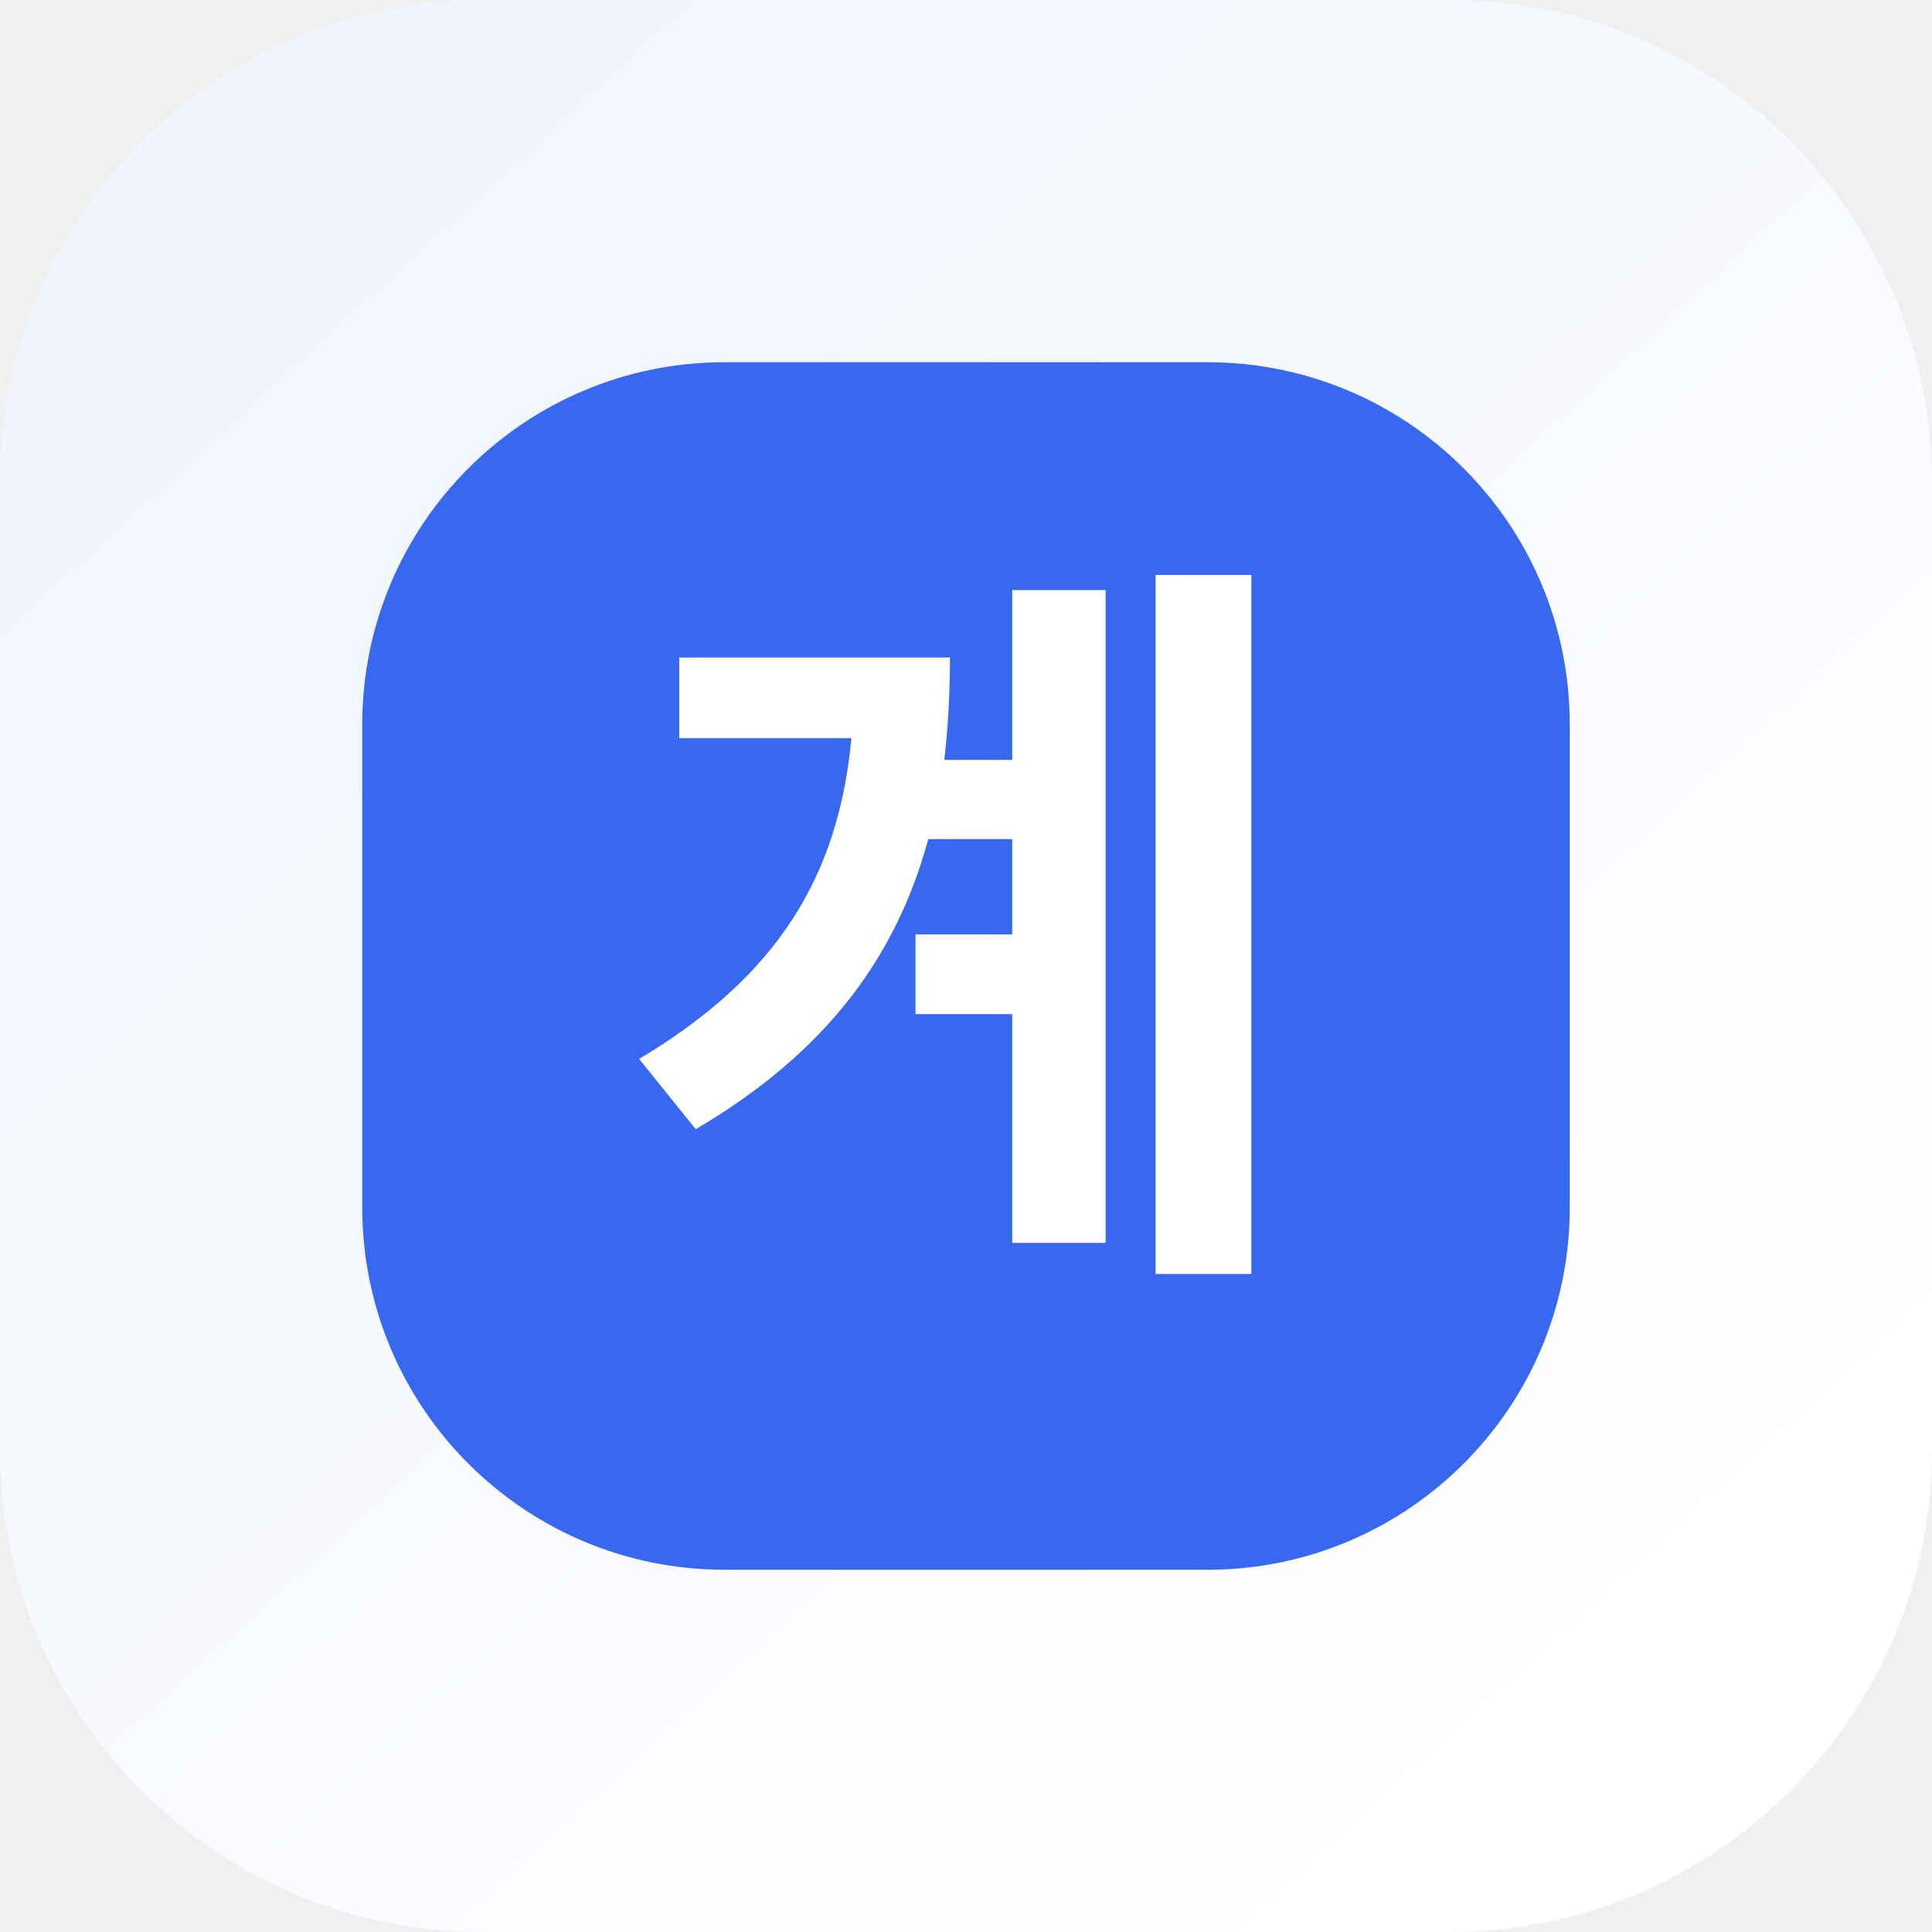
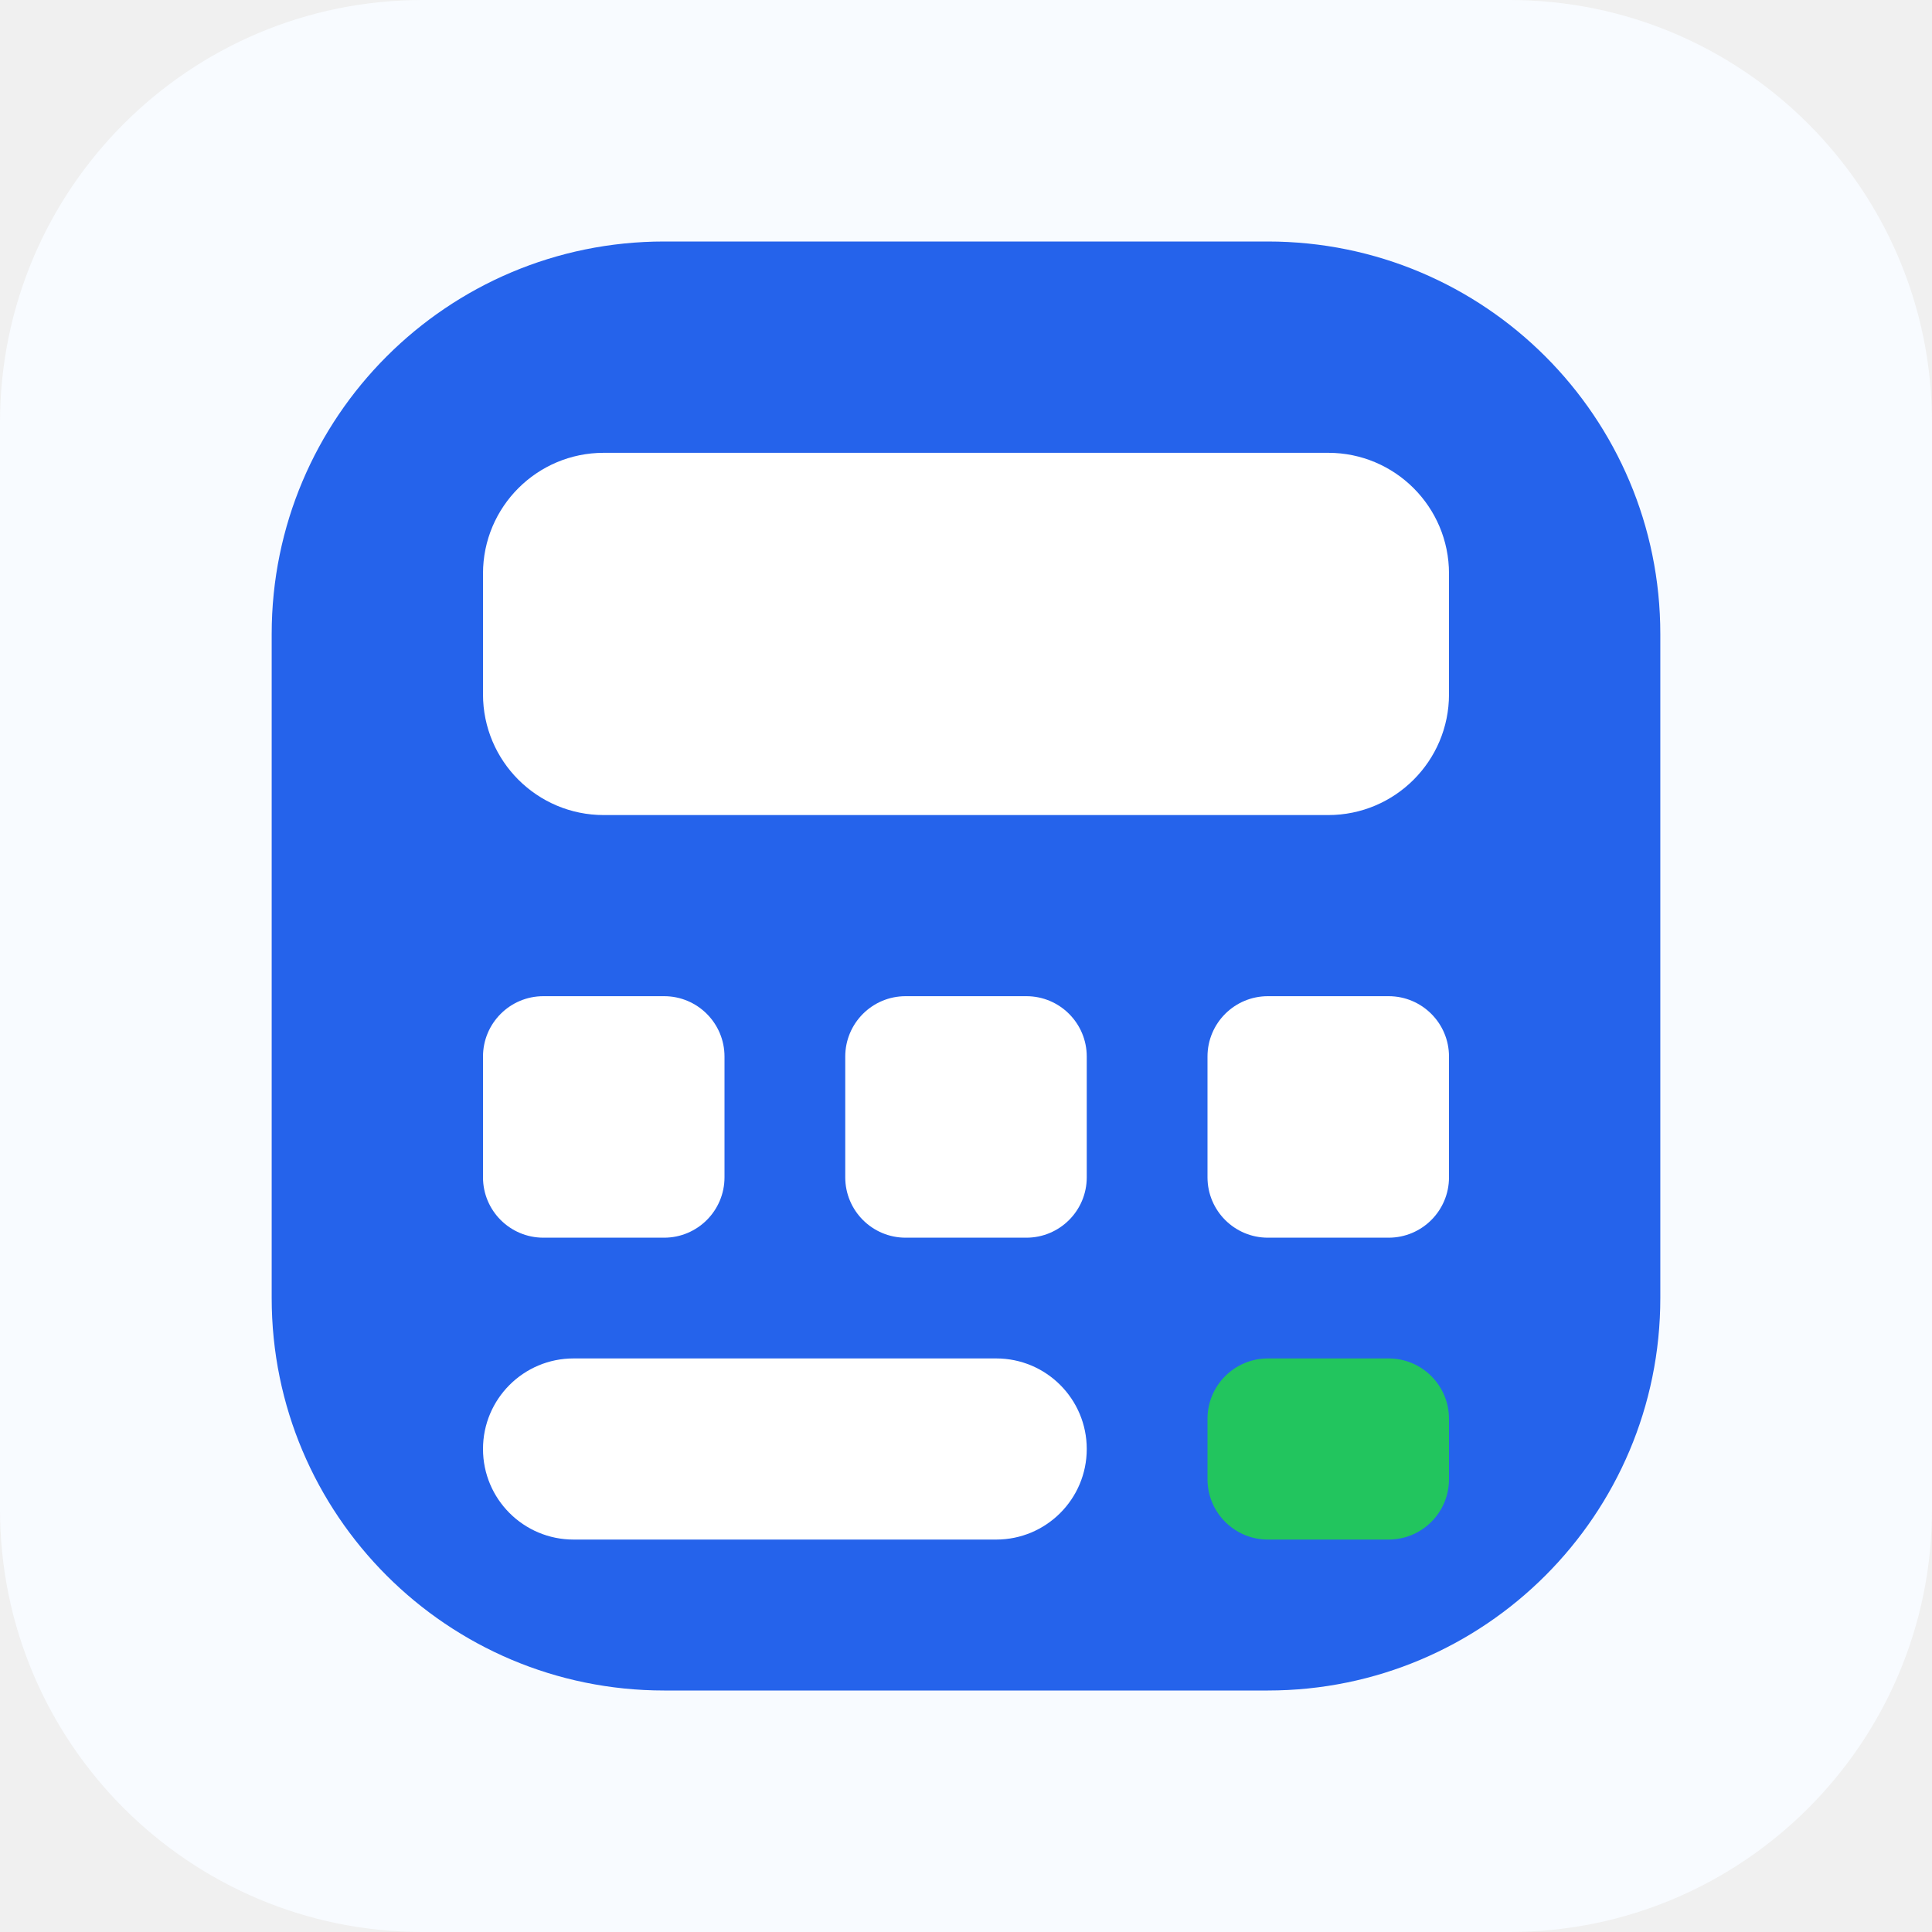
<svg xmlns="http://www.w3.org/2000/svg" viewBox="0 0 64 64">
-   <defs>
-     <linearGradient id="bg" x1="10" y1="8" x2="54" y2="56" gradientUnits="userSpaceOnUse">
-       <stop stop-color="#eff4ff" />
-       <stop offset="1" stop-color="#ffffff" />
-     </linearGradient>
-   </defs>
-   <rect width="64" height="64" rx="16" fill="url(#bg)" />
-   <rect x="12" y="12" width="40" height="40" rx="12" fill="#3867f0" />
-   <text x="32" y="40" text-anchor="middle" font-family="system-ui, -apple-system, 'Noto Sans KR', sans-serif" font-size="25" font-weight="800" fill="#ffffff">계</text>
+   <rect width="64" height="64" rx="14" fill="#f8fbff" />
+   <rect x="9" y="8" width="46" height="48" rx="13" fill="#2563eb" />
+   <rect x="16" y="15" width="32" height="12" rx="4" fill="#ffffff" />
+   <rect x="16" y="33" width="8" height="8" rx="2" fill="#ffffff" />
+   <rect x="28" y="33" width="8" height="8" rx="2" fill="#ffffff" />
+   <rect x="40" y="33" width="8" height="8" rx="2" fill="#ffffff" />
+   <rect x="16" y="45" width="20" height="6" rx="3" fill="#ffffff" />
+   <rect x="40" y="45" width="8" height="6" rx="2" fill="#22c55e" />
</svg>
